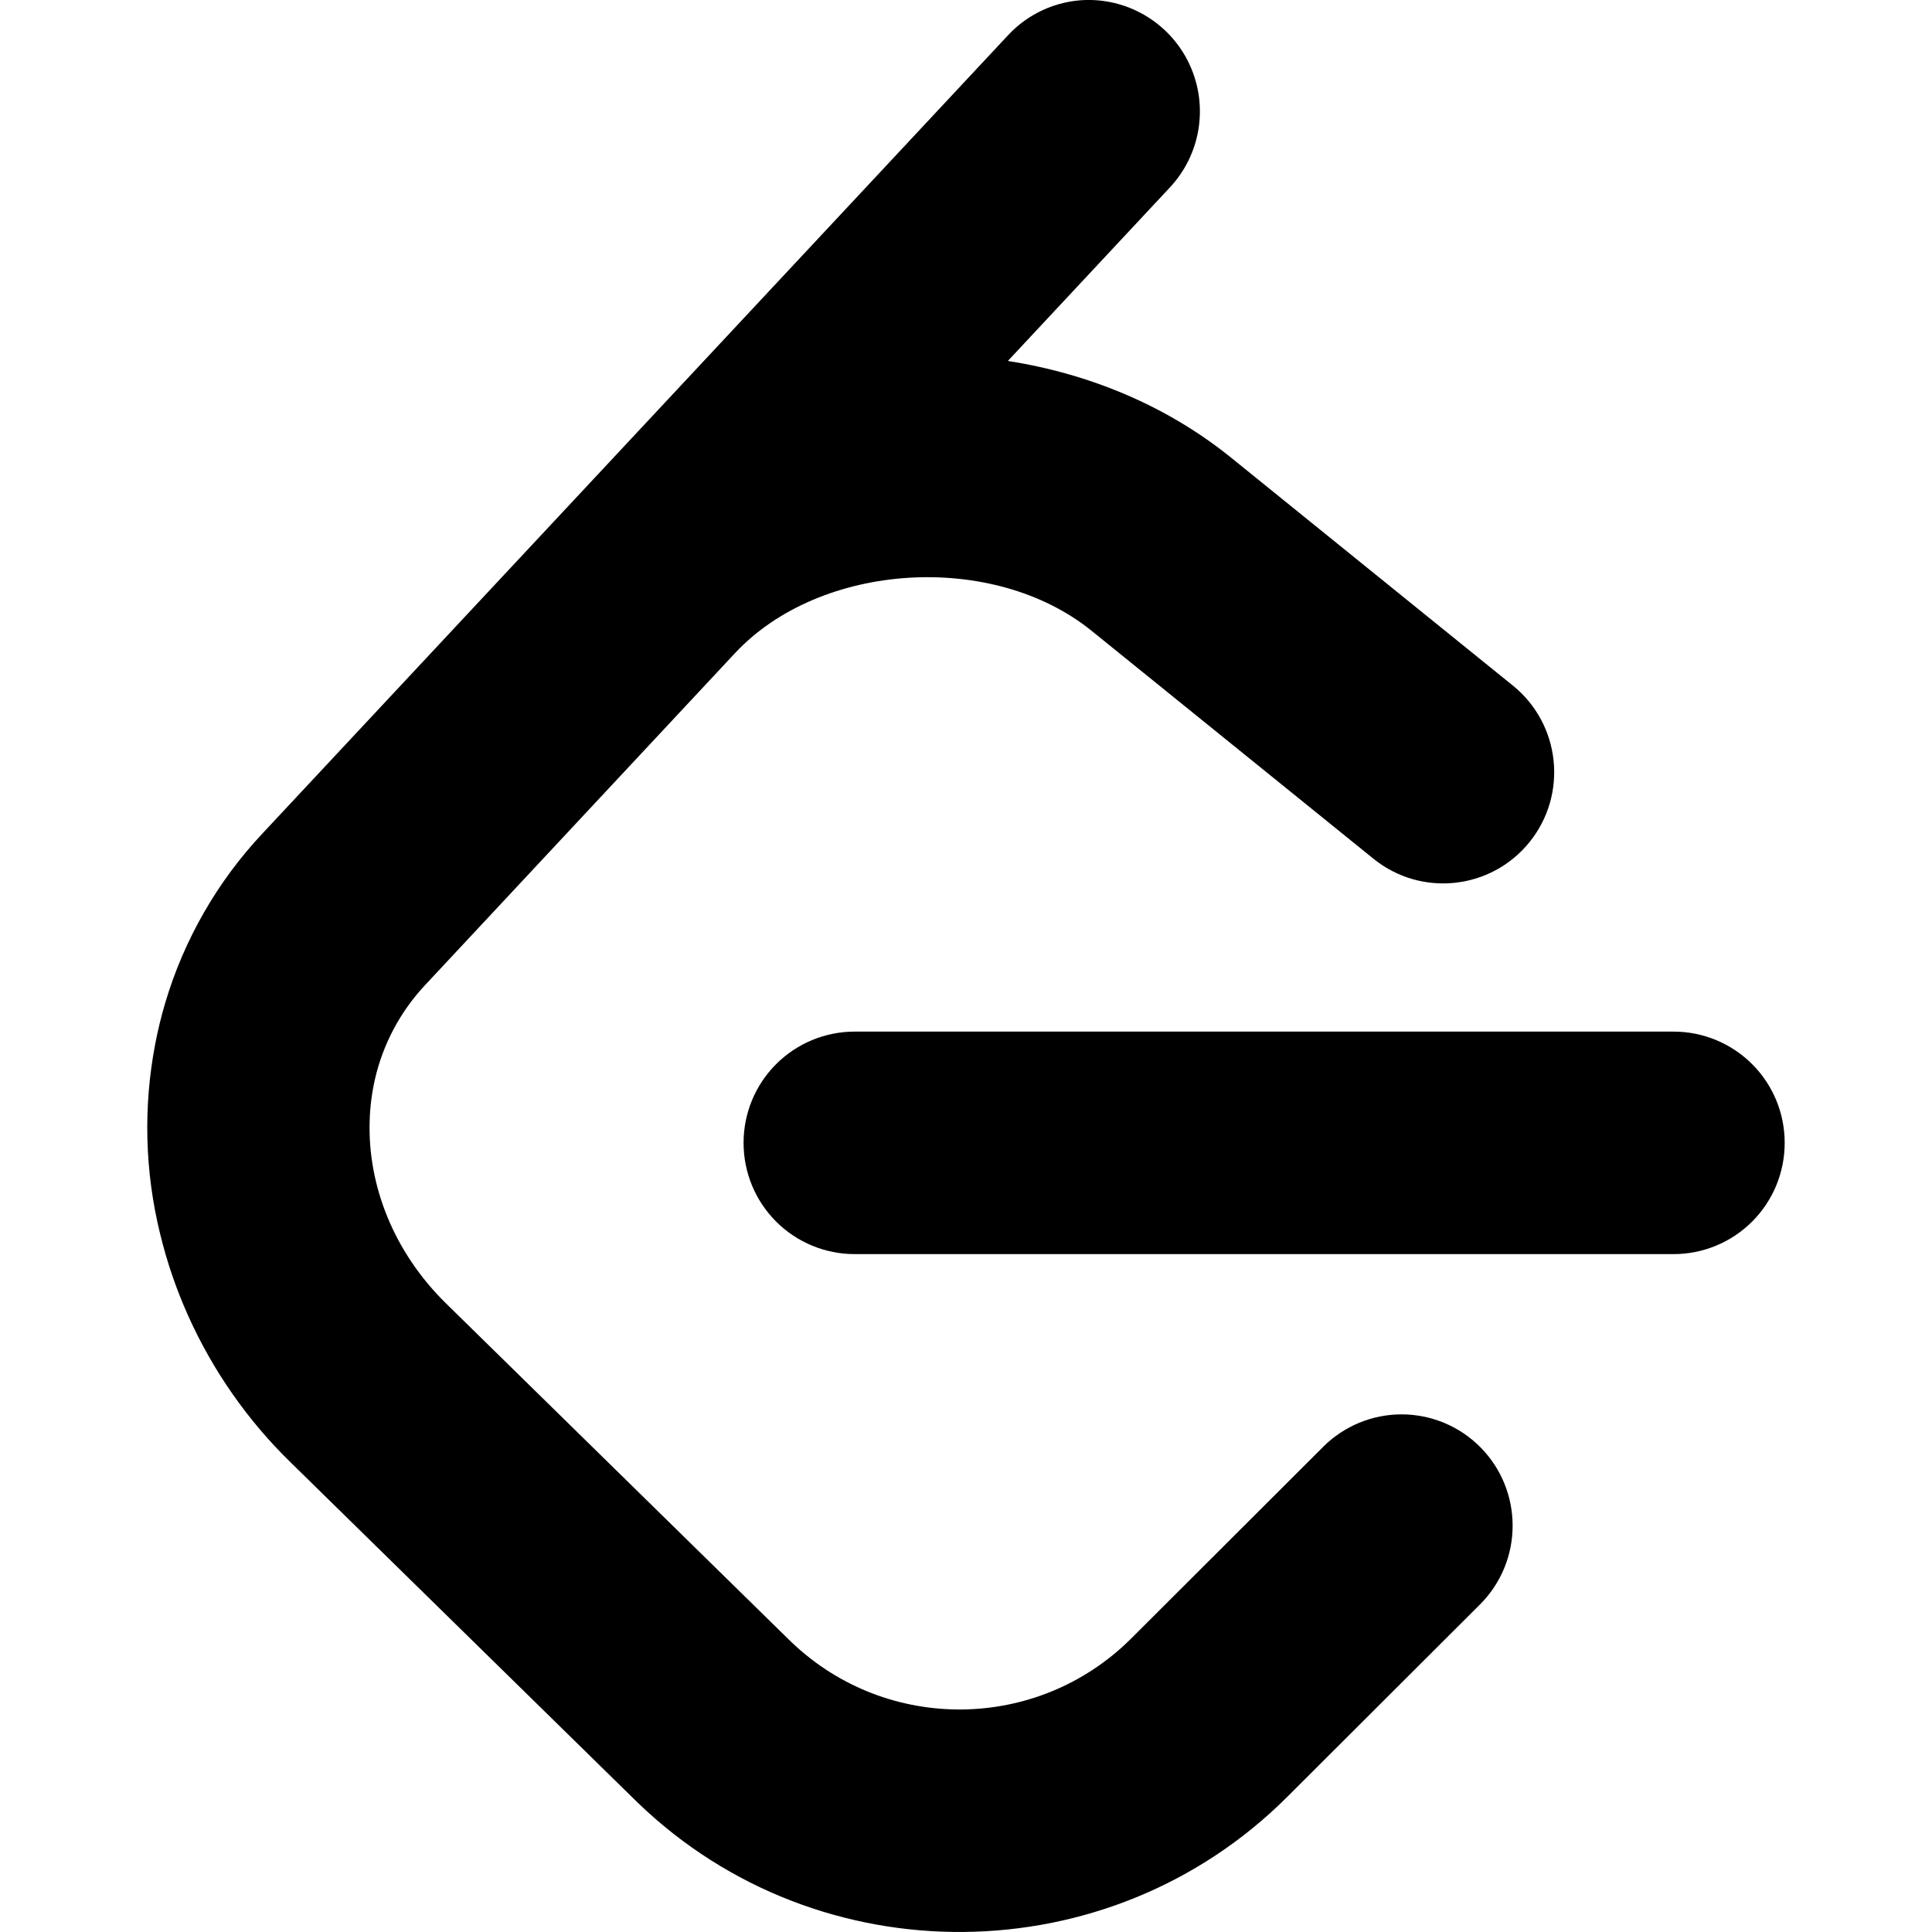
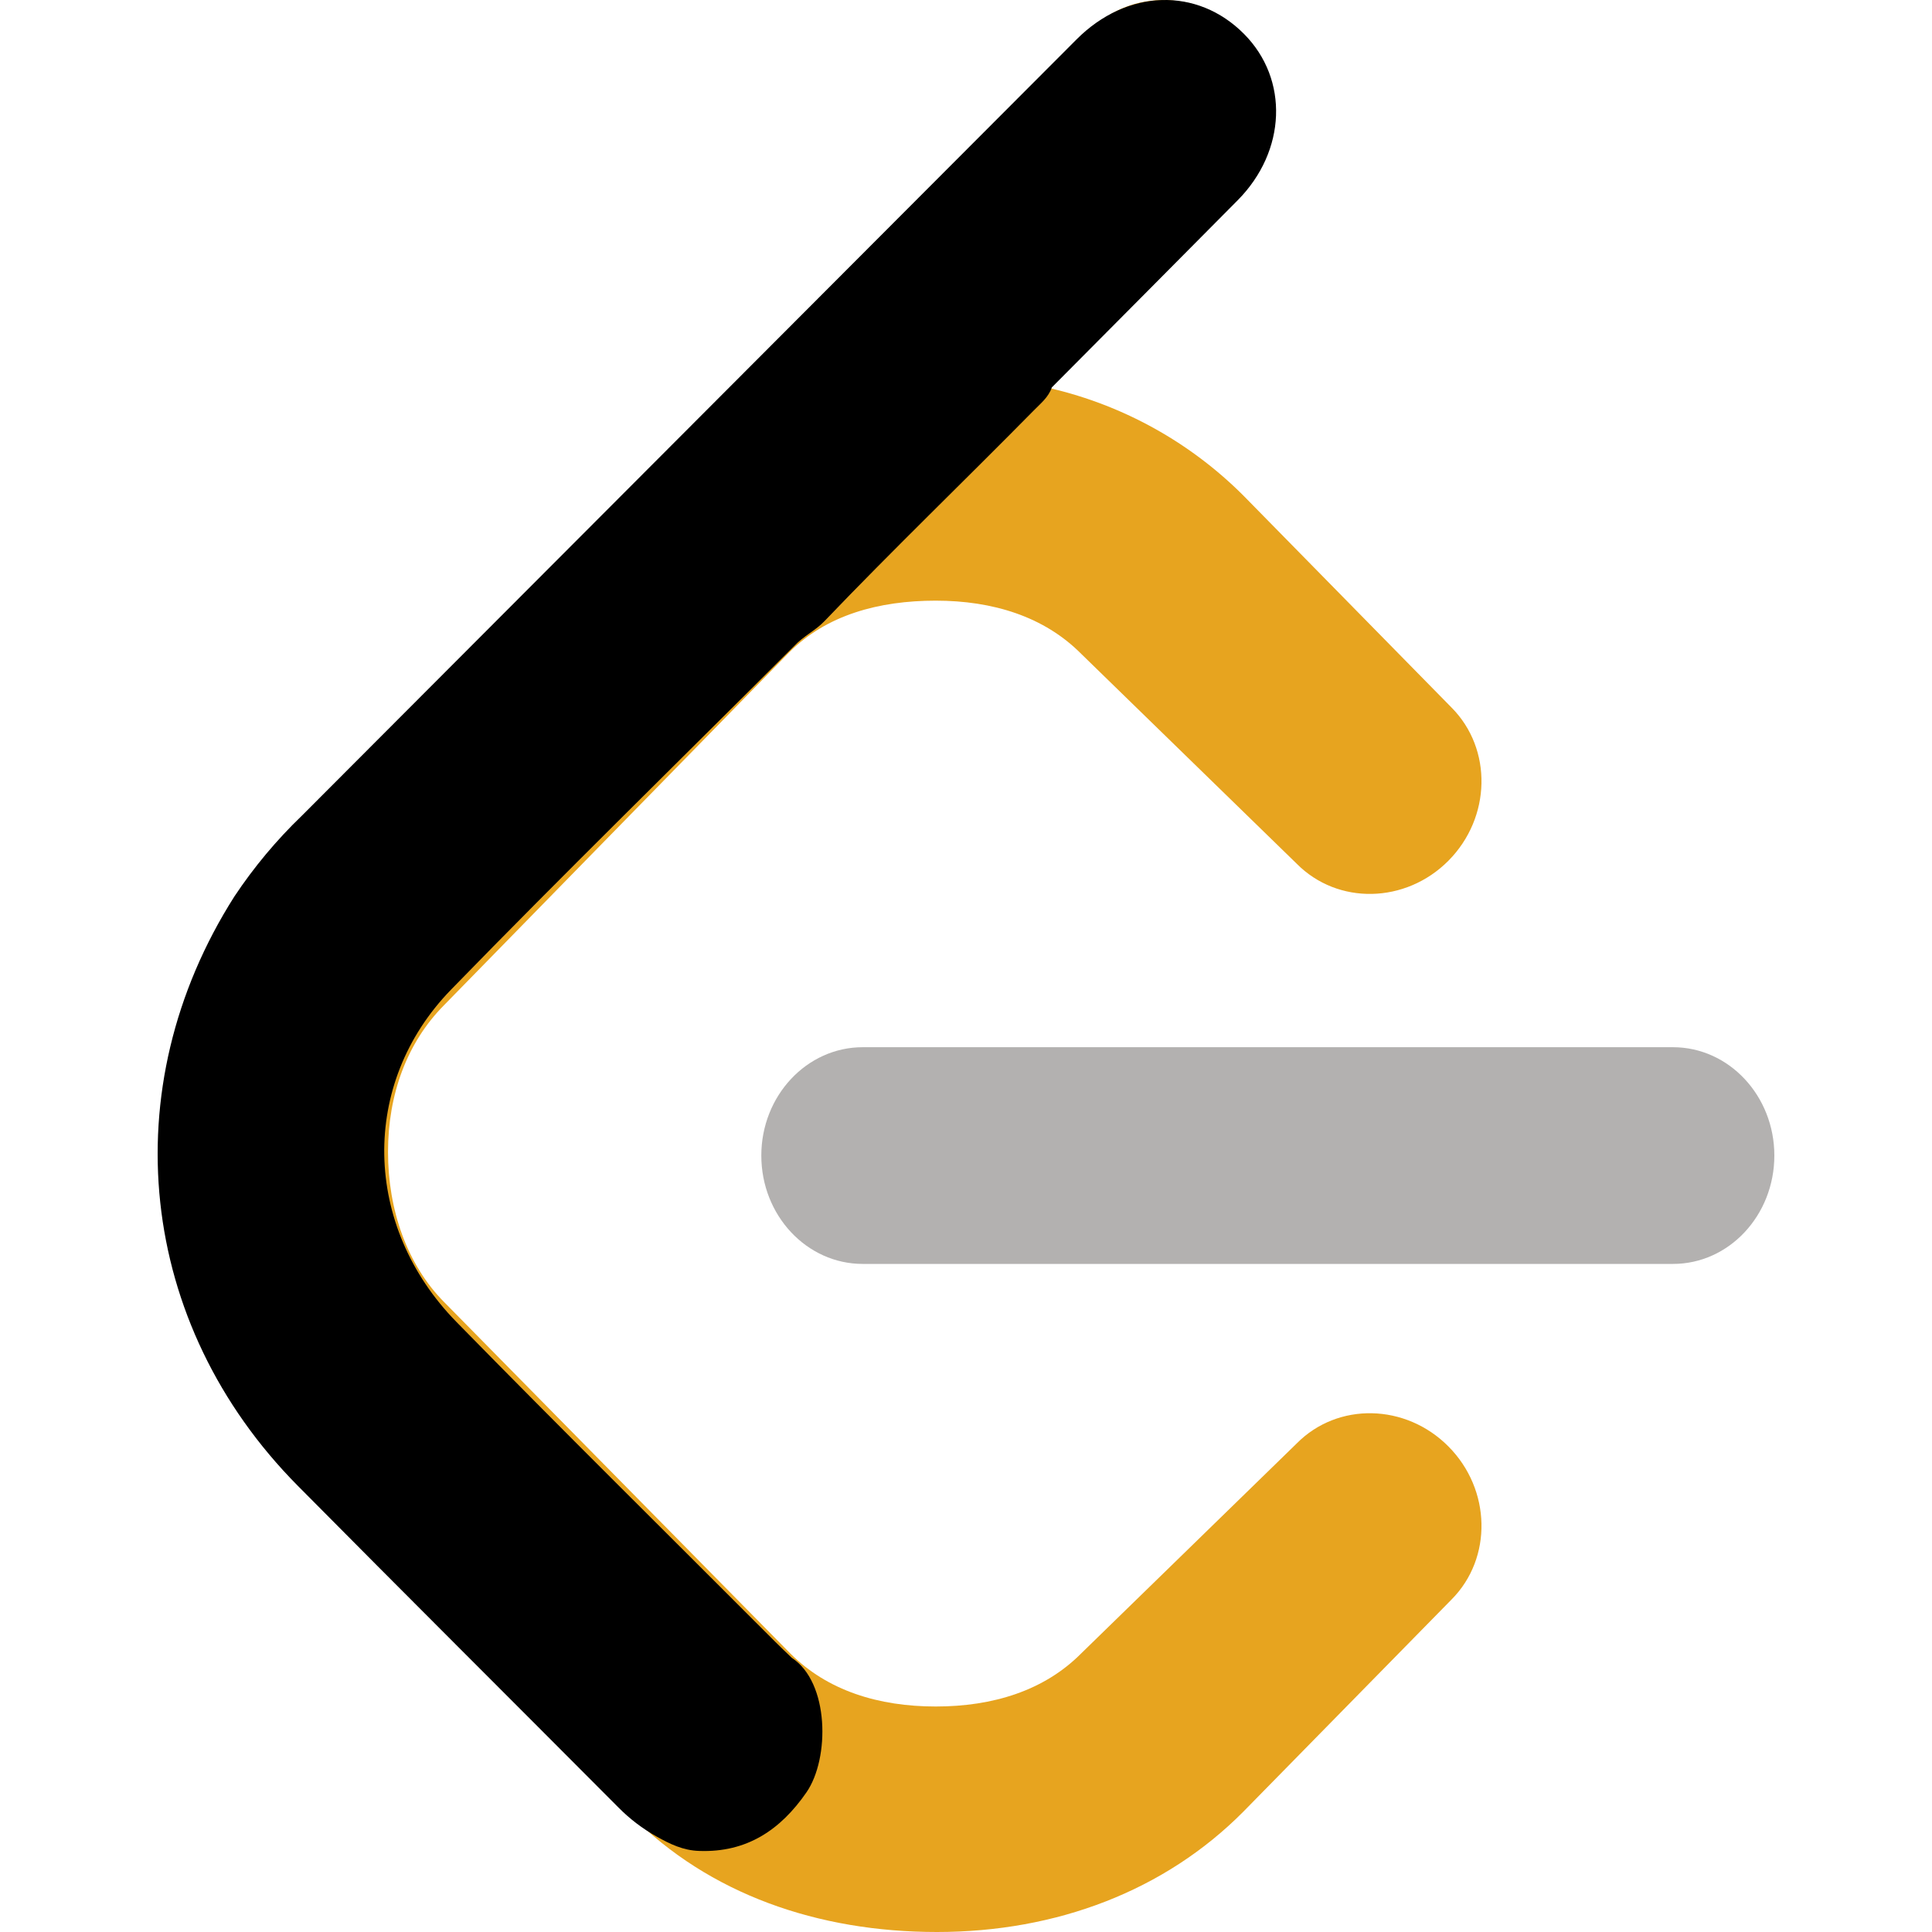
- <svg xmlns="http://www.w3.org/2000/svg" class="brand-icon" aria-hidden="true" focusable="false" fill="currentColor" viewBox="0 0 24 24">
-   <path d="M13.483 0a1.374 1.374 0 0 0-.961.438L7.116 6.226l-3.854 4.126a5.266 5.266 0 0 0-1.209 2.104 5.35 5.35 0 0 0-.125.513 5.527 5.527 0 0 0 .062 2.362 5.83 5.83 0 0 0 .349 1.017 5.938 5.938 0 0 0 1.271 1.818l4.277 4.193.039.038c2.248 2.165 5.852 2.133 8.063-.074l2.396-2.392c.54-.54.54-1.414.003-1.955a1.378 1.378 0 0 0-1.951-.003l-2.396 2.392a3.021 3.021 0 0 1-4.205.038l-.02-.019-4.276-4.193c-.652-.64-.972-1.469-.948-2.263a2.68 2.68 0 0 1 .066-.523 2.545 2.545 0 0 1 .619-1.164L9.13 8.114c1.058-1.134 3.204-1.27 4.43-.278l3.501 2.831c.593.48 1.461.387 1.94-.207a1.384 1.384 0 0 0-.207-1.943l-3.5-2.831c-.8-.647-1.766-1.045-2.774-1.202l2.015-2.158A1.384 1.384 0 0 0 13.483 0zm-2.866 12.815a1.38 1.38 0 0 0-1.38 1.382 1.38 1.38 0 0 0 1.38 1.382H20.79a1.38 1.38 0 0 0 1.38-1.382 1.38 1.38 0 0 0-1.38-1.382z" />
+ <svg xmlns="http://www.w3.org/2000/svg" class="brand-icon" width="1em" height="1em" viewBox="0 0 128 128" aria-hidden="true" focusable="false">
+   <path fill="#b3b1b0" d="M117.555 76.558c0-3.957-3.008-7.178-6.72-7.178H57.159c-3.712 0-6.72 3.221-6.72 7.178c0 3.958 3.002 7.18 6.72 7.18h53.676c3.712.005 6.72-3.217 6.72-7.18" />
+   <path fill="#e7a41f" d="m18.79 96.996l23.003 23.26c5.19 5.221 12.363 7.744 20.283 7.744s15.094-2.73 20.294-7.968l13.803-14.065c2.72-2.741 2.624-7.28-.208-10.133c-2.832-2.854-7.333-2.95-10.048-.208L71.645 109.53c-2.465 2.49-5.878 3.53-9.649 3.53s-7.179-1.04-9.653-3.53L29.419 86.26c-2.47-2.49-3.712-6.133-3.712-9.936s1.243-7.238 3.712-9.728l22.854-23.361c2.47-2.49 5.952-3.44 9.718-3.44s7.179 1.04 9.648 3.53l14.273 13.9c2.72 2.746 7.221 2.65 10.053-.203c2.832-2.859 2.928-7.398.208-10.14L82.37 32.825a26.64 26.64 0 0 0-12.758-7.094l-.18-.037l13.05-13.35c2.73-2.741 2.635-7.285-.197-10.139S74.945-.74 72.22 2.002L18.79 55.87c-5.19 5.237-7.905 12.464-7.905 20.454S13.6 91.77 18.79 96.996" />
+   <path fill="currentColor" d="M43.5 121.674a11.3 11.3 0 0 1-2.528-1.925c-7.078-7.11-14.187-14.187-21.249-21.318C9.115 87.721 7.445 72.1 15.531 59.39a32 32 0 0 1 4.475-5.355L71.33 2.605c3.333-3.34 7.99-3.478 11.088-.358c2.987 3.003 2.81 7.76-.416 11.019c-4.101 4.139-8.208 8.267-12.315 12.4c-.219.651-.747 1.067-1.2 1.531c-4.603 4.672-9.334 9.222-13.872 13.963c-.592.619-1.398.992-1.984 1.627c-7.59 7.59-15.27 15.094-22.753 22.784c-6.054 6.225-5.85 15.67.363 22.012c6.976 7.125 14.075 14.134 21.126 21.195c.357.357.725.704 1.088 1.056c2.496 1.616 2.528 6.667.976 8.912c-1.712 2.48-3.947 4-7.11 3.883c-1.061-.032-1.936-.458-2.821-.955" />
</svg>
